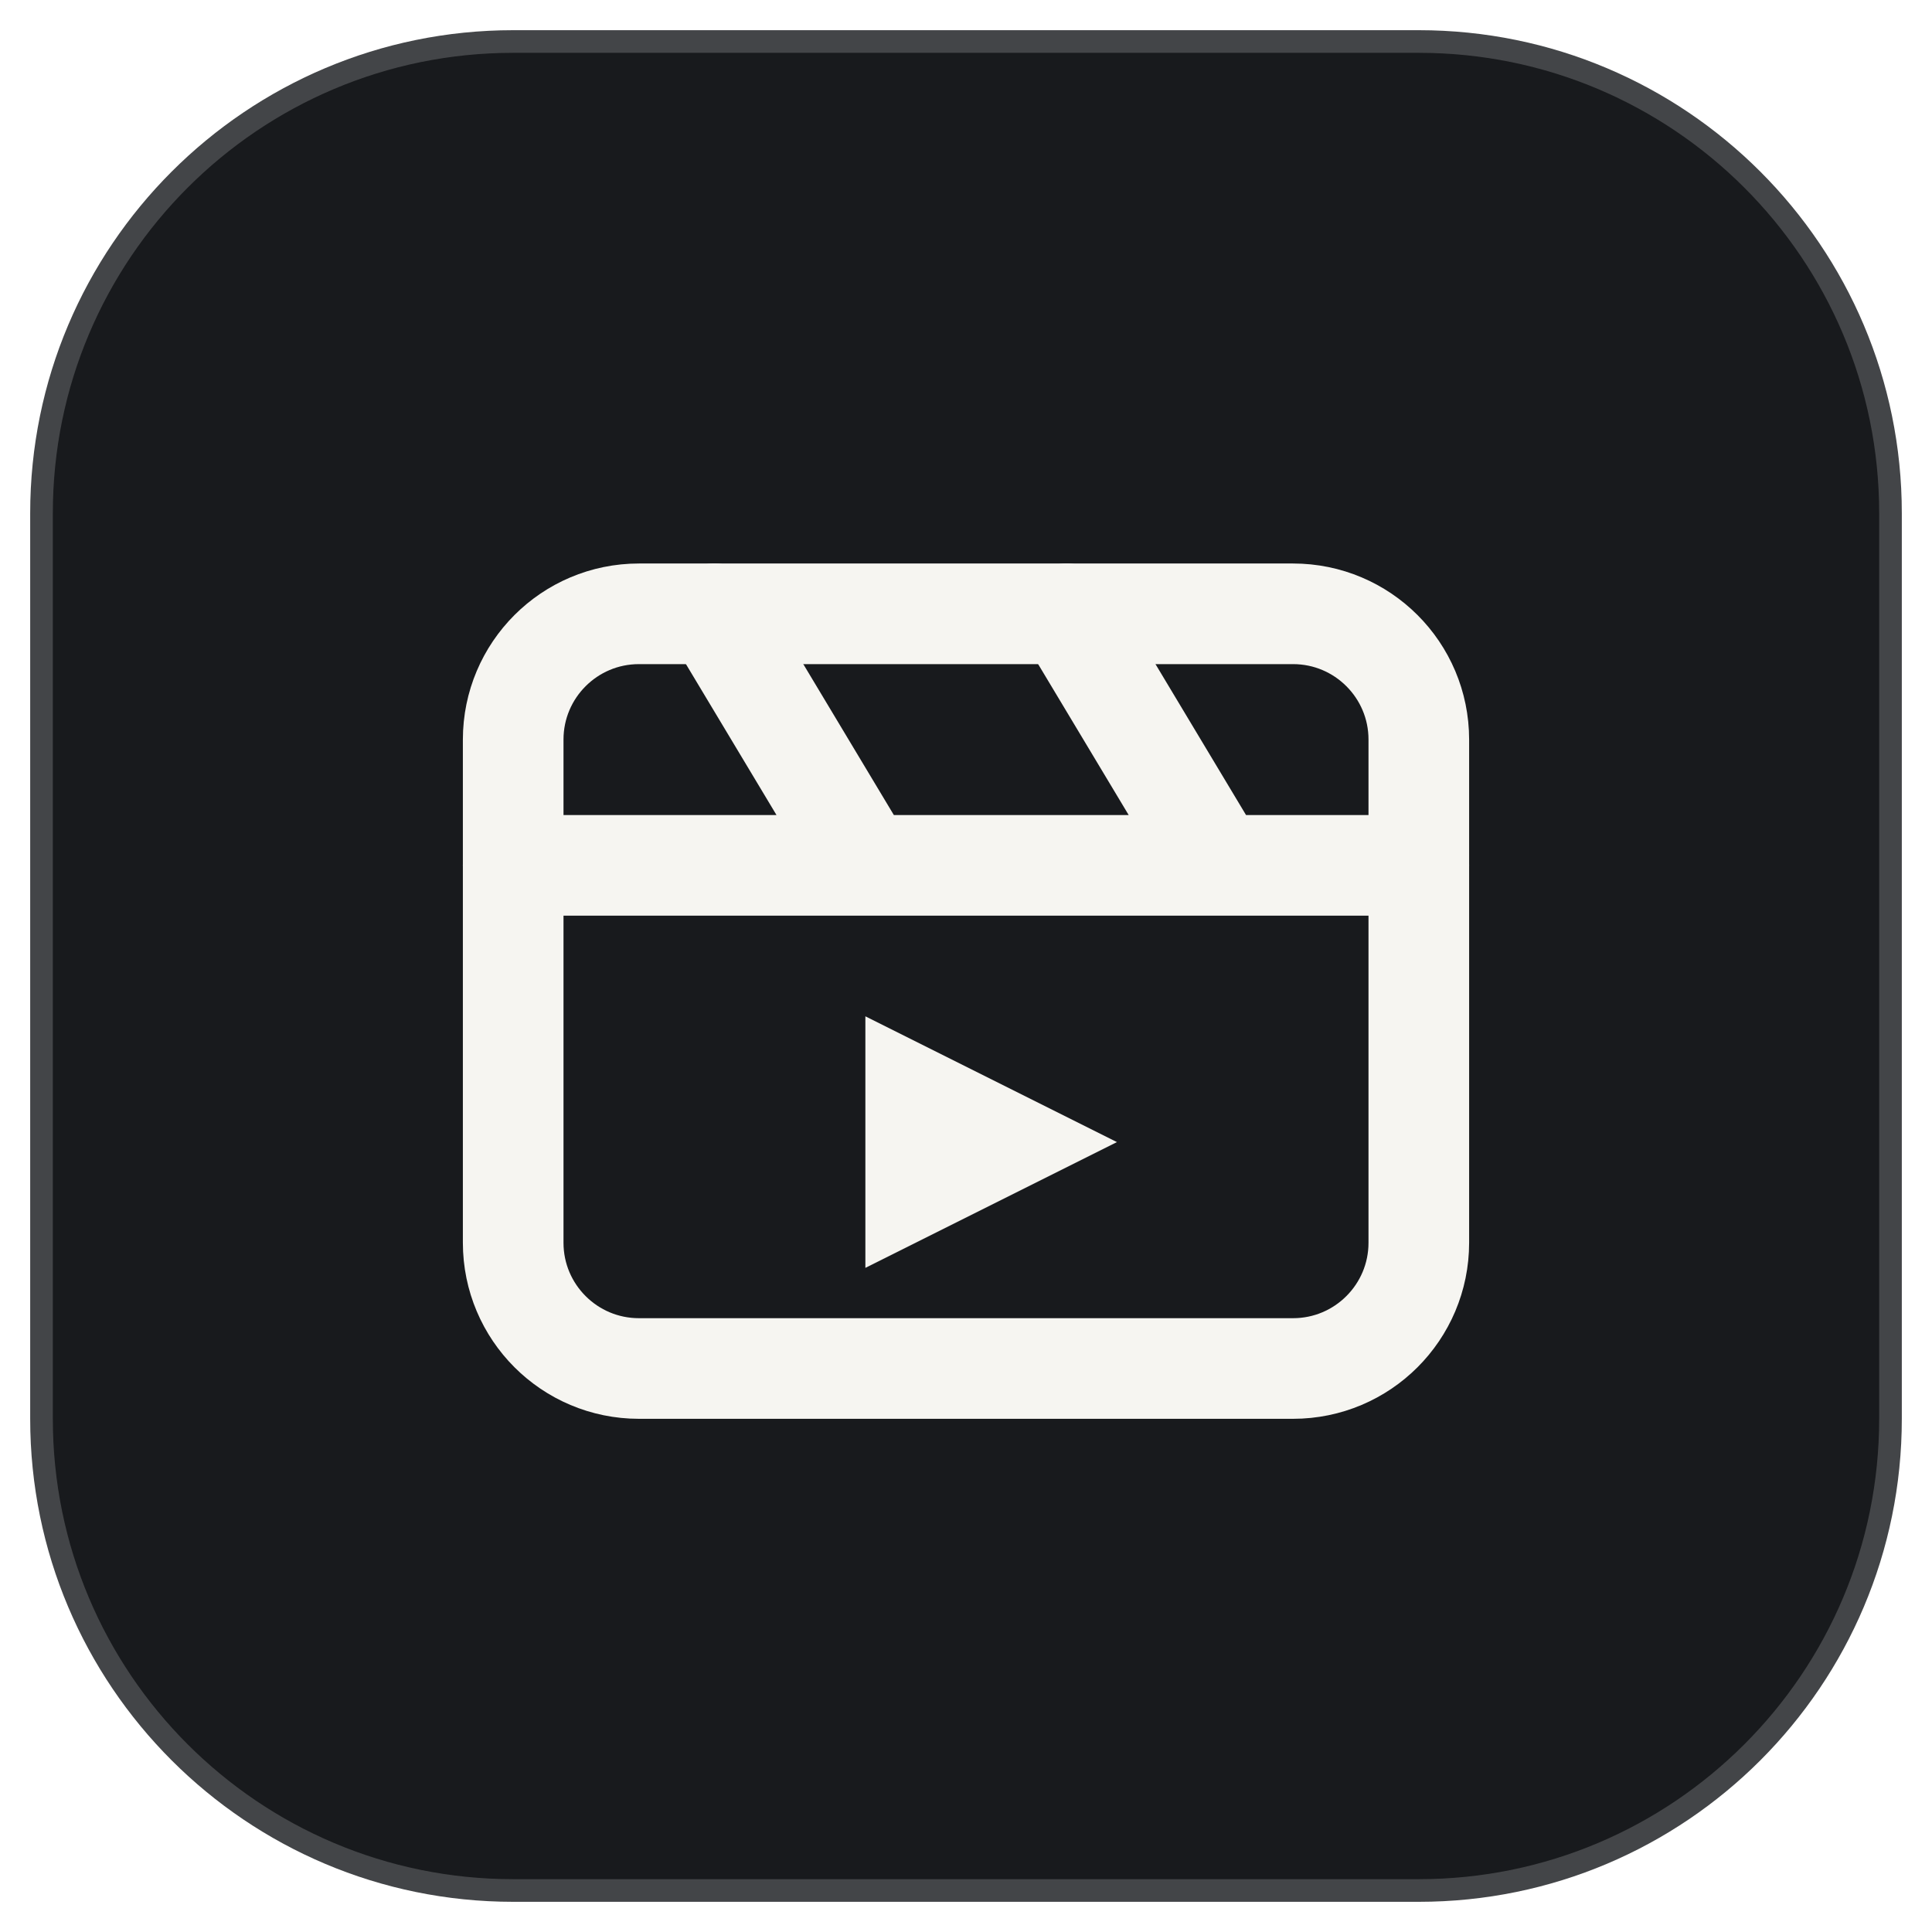
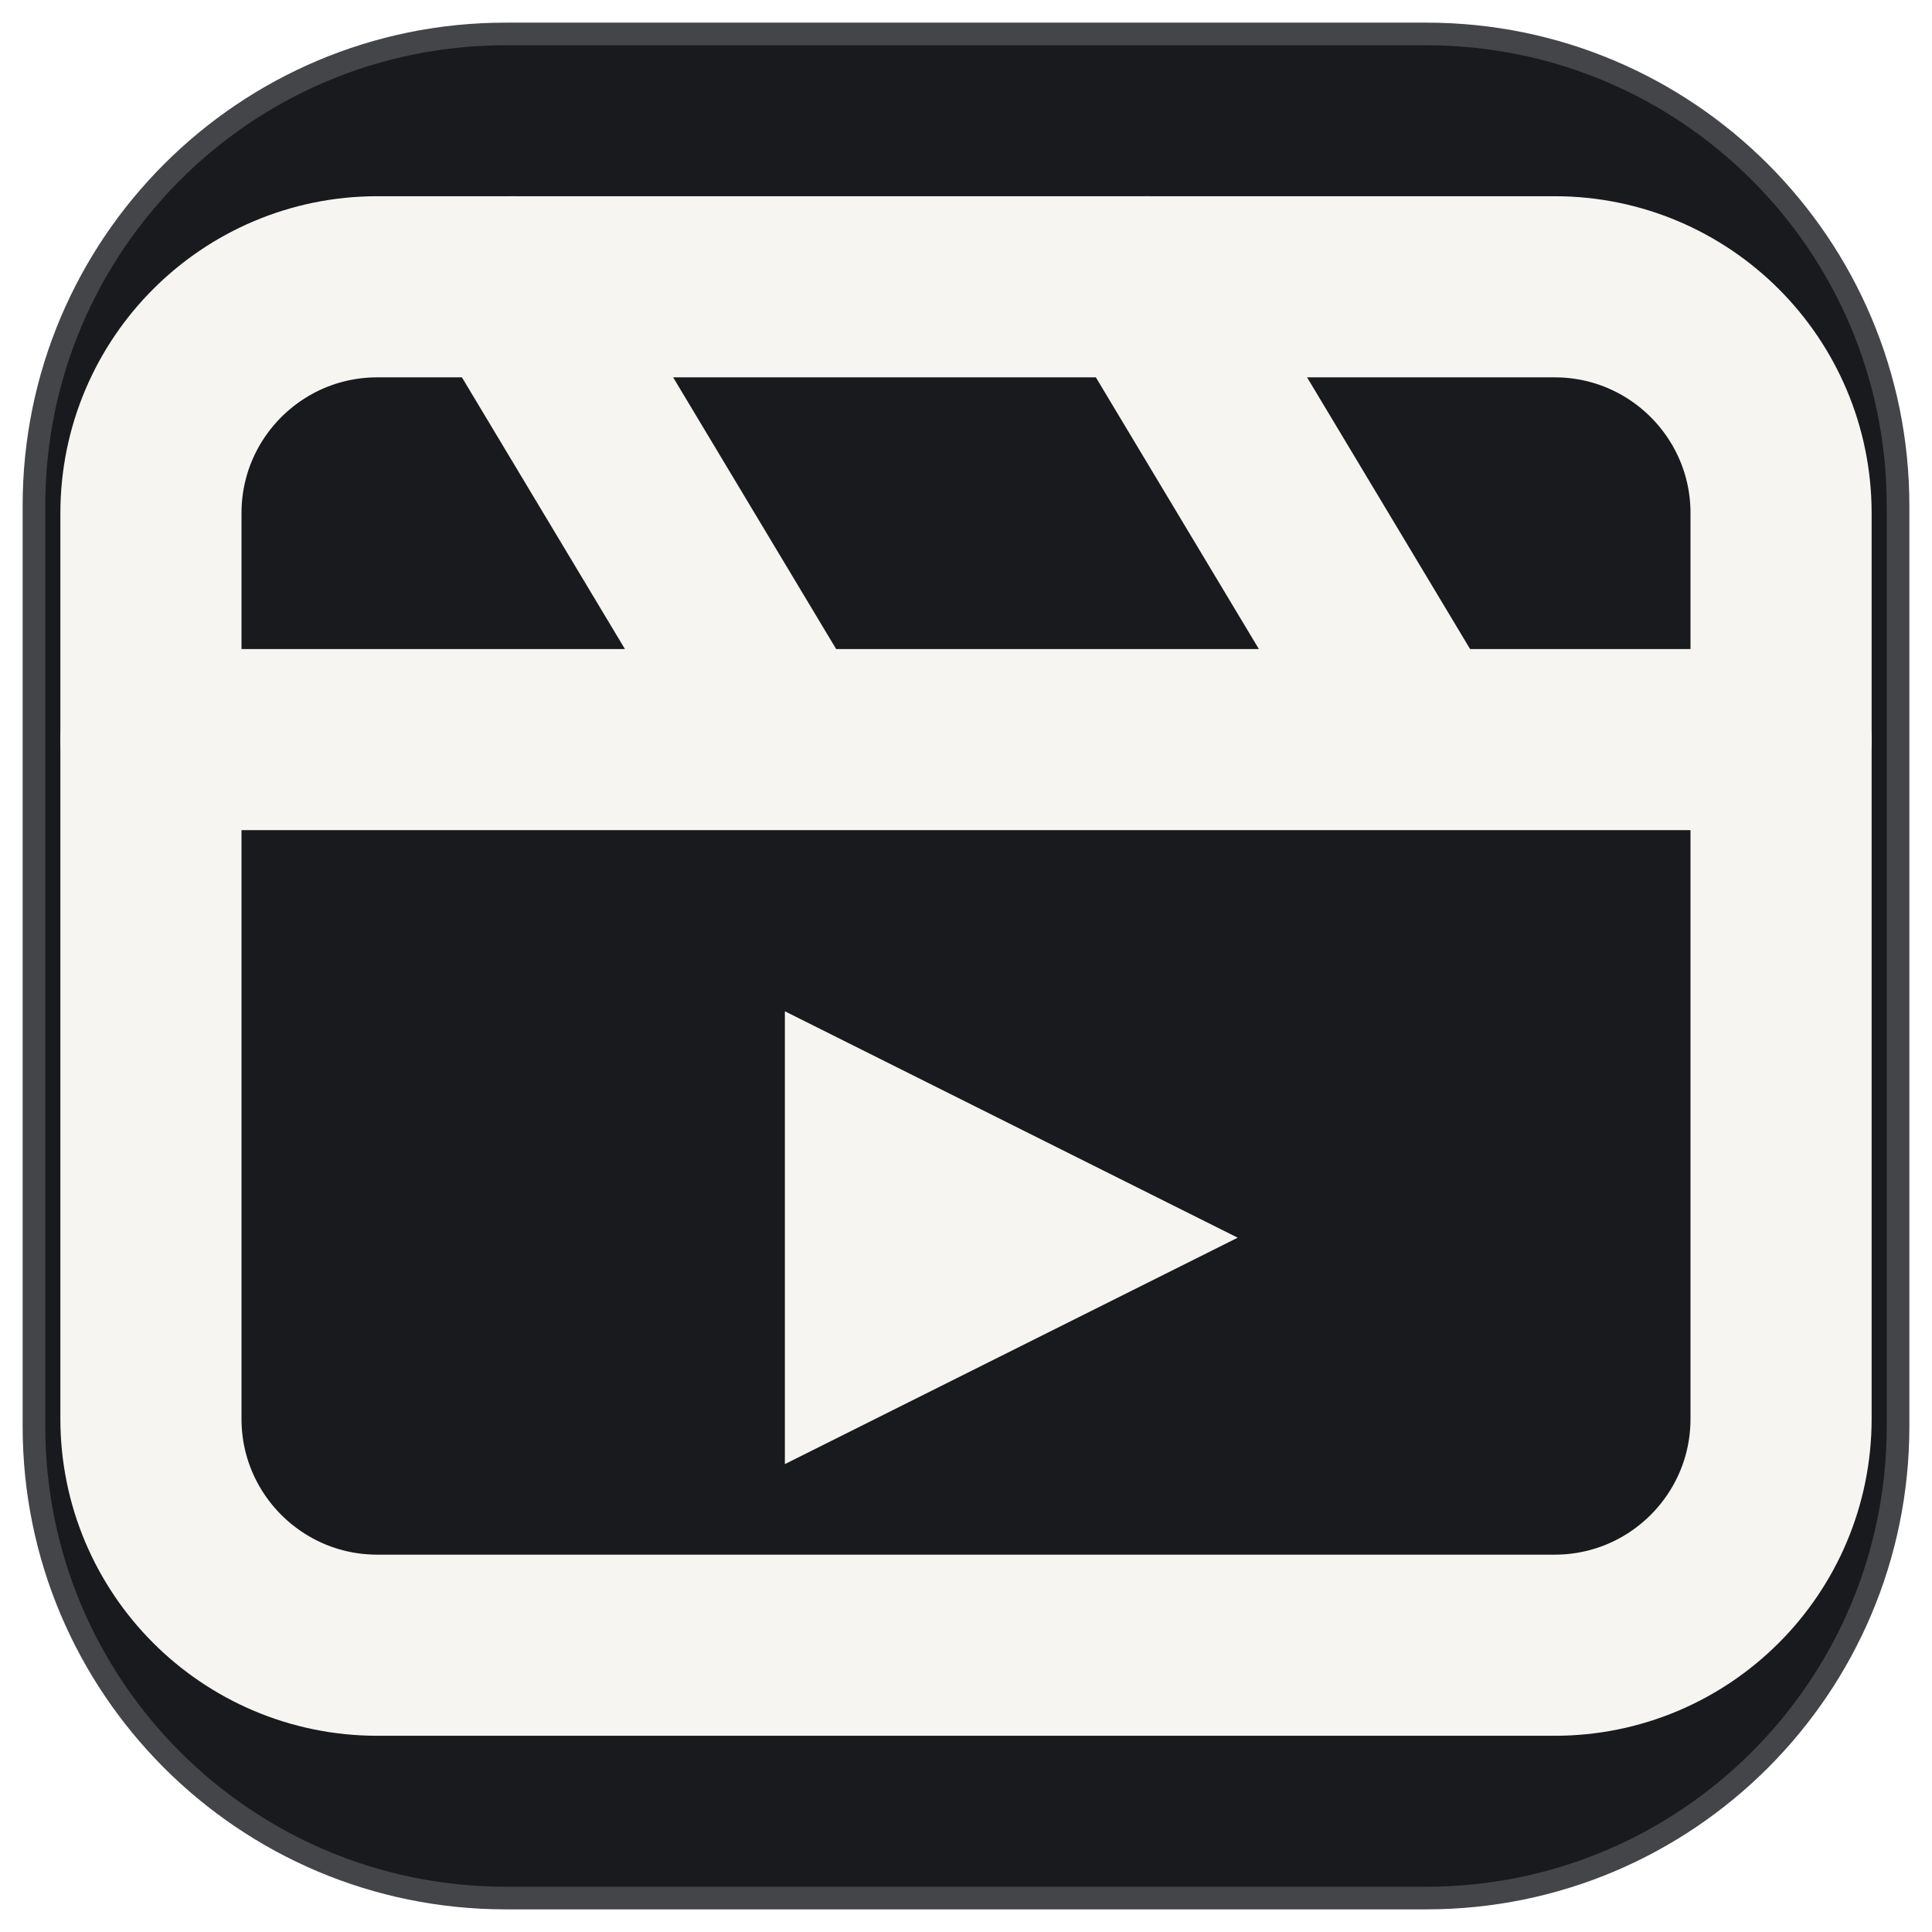
<svg xmlns="http://www.w3.org/2000/svg" width="64" height="64" viewBox="0 0 64 64">
-   <rect x="1" y="1" width="62" height="62" rx="16" fill="#181a1d" stroke="#ffffff30" stroke-width="1.5" />
-   <svg x="12" y="12" width="40" height="40" viewBox="0 0 24 24" fill="none" stroke="#f6f5f1" stroke-width="2" stroke-linecap="round" stroke-linejoin="round">
+   <rect x="0.75" y="0.75" width="62.5" height="62.5" rx="16" fill="#181a1d" stroke="#ffffff30" stroke-width="1.5" />
+   <svg x="2" y="2" width="60" height="60" viewBox="2 4 20 17" fill="none" stroke="#f6f5f1" stroke-width="2" stroke-linecap="round" stroke-linejoin="round">
    <rect x="3" y="5" width="18" height="15" rx="2.5" />
    <path d="M3 10h18M7 5l3 5m4-5 3 5" />
    <path d="m10 13 5 2.5-5 2.5z" fill="#f6f5f1" stroke="none" />
  </svg>
</svg>
